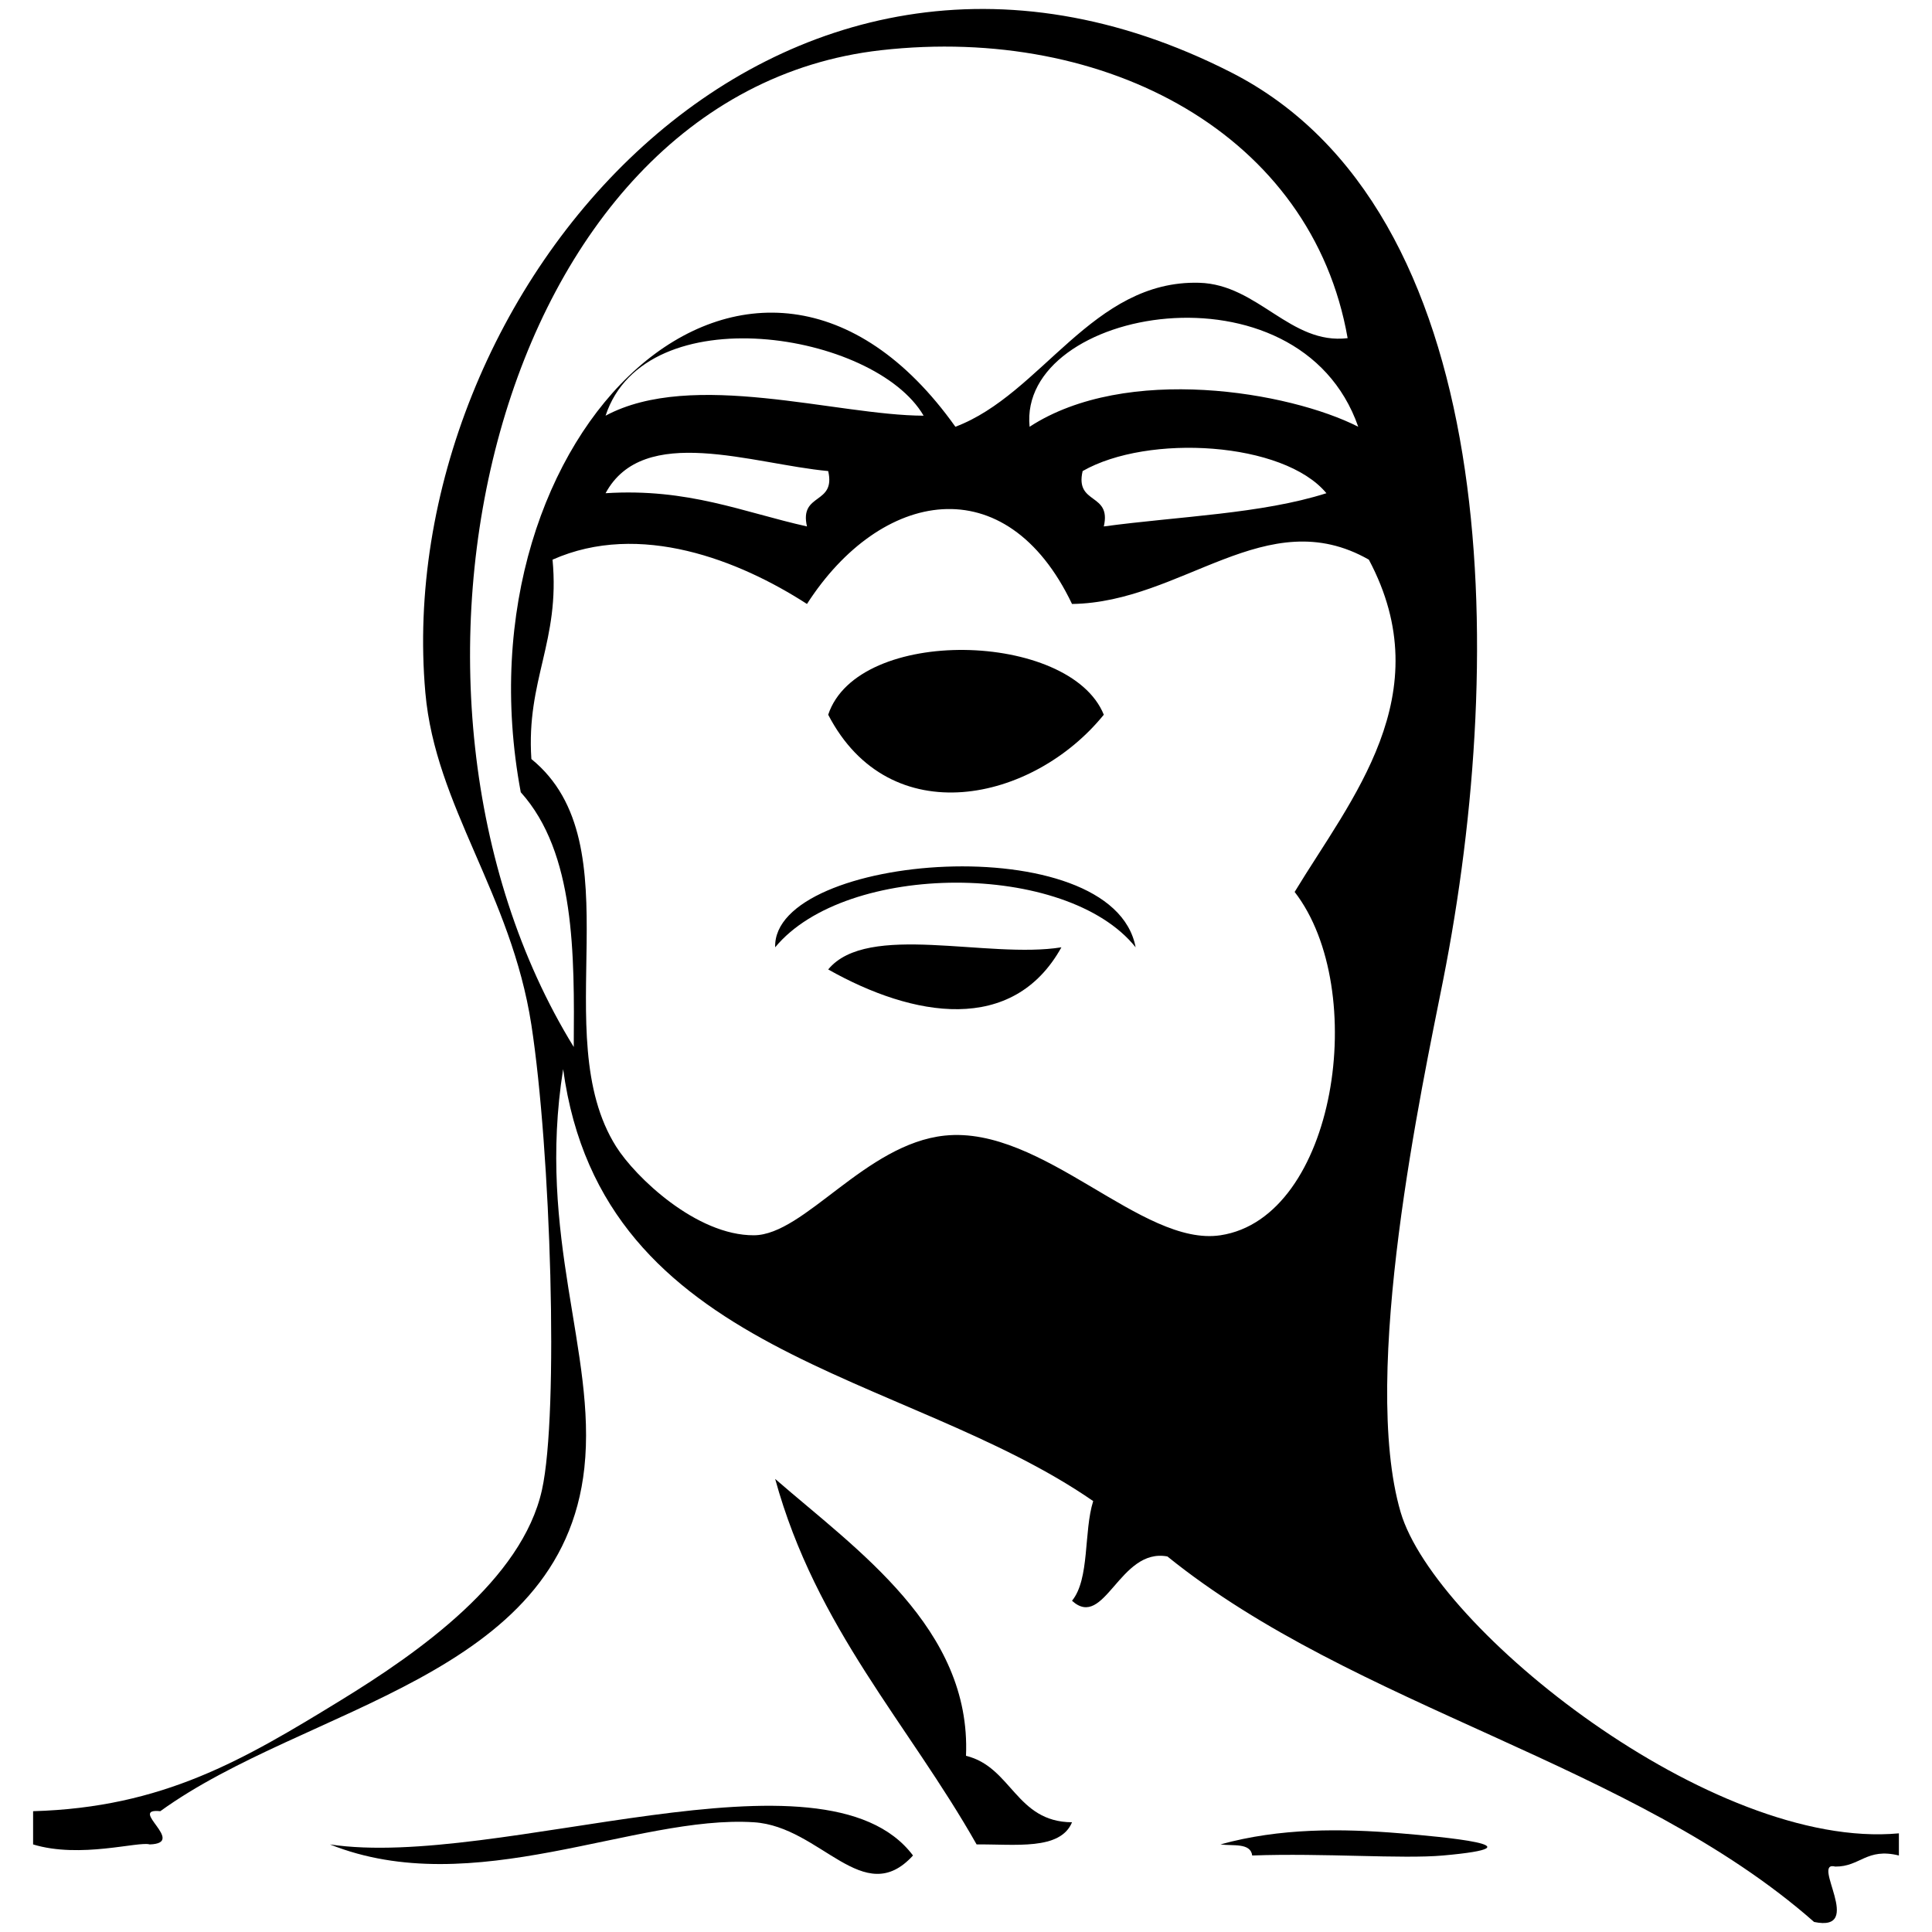
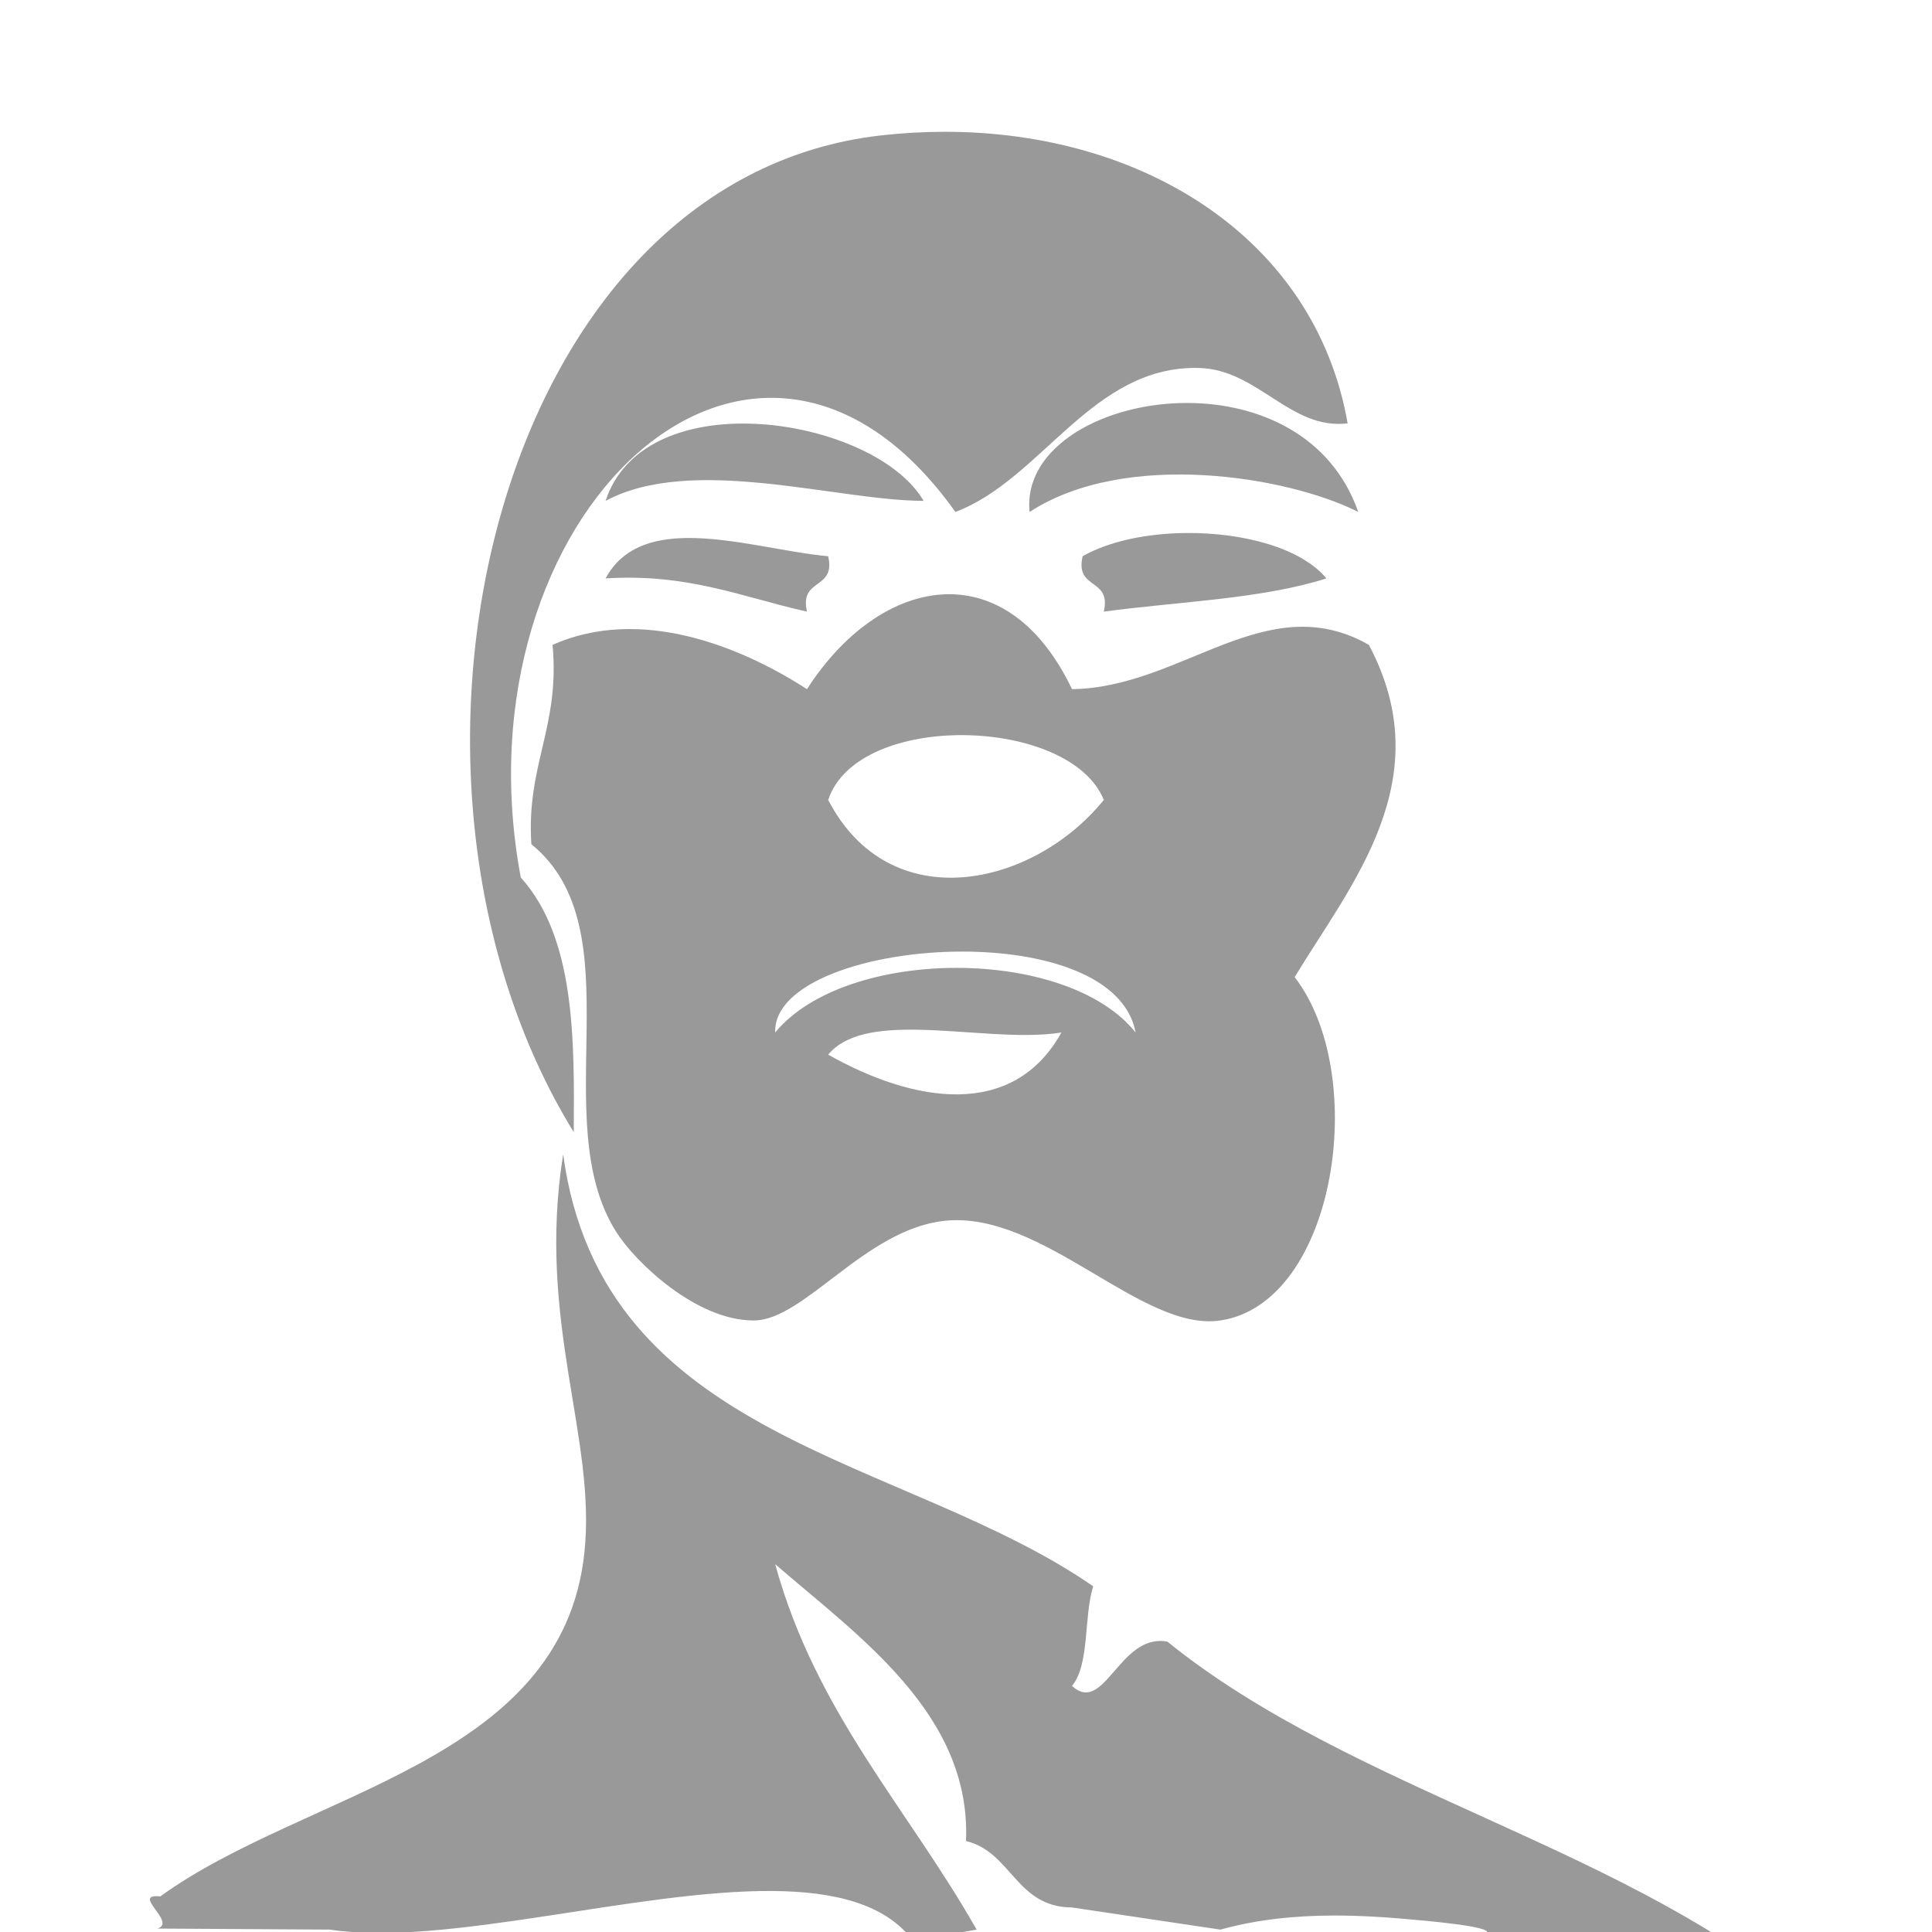
<svg xmlns="http://www.w3.org/2000/svg" version="1.1" id="Layer_1" x="0px" y="0px" width="453.543px" height="453.543px" viewBox="0 0 453.543 453.543" enable-background="new 0 0 453.543 453.543" xml:space="preserve">
-   <g id="XMLID_2_">
-     <path d="M445.771,430.383c0,1.73,0,3.47,0,5.2c-7.6-1.88-9.07,2.66-14.93,2.6c-5.92-1.529,7.09,15.53-4.98,13   c-42.31-37.26-107.84-50.27-151.81-85.8c-11.25-2.109-14.74,17.38-22.391,10.4c4.2-5.141,2.71-16.23,4.971-23.4   c-44.42-30.72-115.26-33.85-124.43-101.399c-6.28,39.39,7.89,66.52,4.98,93.6c-5.32,49.38-65.32,55.83-99.55,80.6   c-7.77-0.8,6.33,7.511-2.48,7.801c-2.59-0.801-16.32,3.38-27.38,0c0-2.601,0-5.2,0-7.801c30.5-0.859,49.41-12.05,72.17-26   c18.59-11.39,42.6-28.359,47.28-49.399c4.03-18.08,2.05-79.79-2.48-109.201c-4.76-30.83-22.53-51.22-24.89-78   c-8.24-93.48,81.68-200.28,189.14-145.6c63.12,32.12,65.141,135.64,49.771,213.2c-4.88,24.601-19.5,92.24-9.96,124.801   C336.821,382.324,401.991,434.463,445.771,430.383z M303.922,209.383c13.189-21.78,34.29-46.29,17.42-78   c-24.03-13.7-43.78,10.06-69.681,10.4c-15.5-32.45-44.959-26.85-62.22,0c-15.87-10.25-39.26-19.5-59.73-10.4   c1.81,19.22-6.21,28.17-4.97,46.8c24.67,20.07,3.29,64.669,19.91,91c4.45,7.07,18.8,20.881,32.35,20.801   c11.85-0.07,26.16-21.46,44.79-23.4c23.05-2.4,46.25,26.18,64.71,23.4C313.691,285.893,321.621,232.263,303.922,209.383z    M281.521,66.383c13.82,0.38,21.39,14.62,34.84,13c-8.359-47.71-56.479-73.56-109.5-67.6c-91.15,10.25-123.41,150.74-72.17,234   c0.16-21.781,0.35-45.591-12.44-59.801c-15.92-85.08,54.99-151.91,102.03-85.8C244.602,92.543,256.401,65.683,281.521,66.383z    M259.121,123.583c17.631-2.38,37.011-2.94,52.261-7.8c-10.051-12.11-41.86-13.99-57.23-5.2   C252.291,118.583,260.981,115.583,259.121,123.583z M318.852,100.183c-13.9-39.79-79.96-27.93-77.15,0   C264.371,85.423,302.642,91.933,318.852,100.183z M189.441,123.583c-1.85-8,6.83-5,4.98-13c-17.8-1.64-43.36-11.28-52.26,5.2   C161.582,114.553,174.401,120.233,189.441,123.583z M216.821,97.583c-11.47-19.68-65.33-28.34-74.66,0   C162.562,86.653,196.412,97.533,216.821,97.583z" />
-     <path d="M328.802,430.383c9.529,0.8,34.279,3.03,9.96,5.2c-9.59,0.86-28.07-0.61-44.8,0c-0.4-3.05-4.53-2.19-7.46-2.6   C300.441,429.114,314.922,429.223,328.802,430.383z" />
-     <path d="M194.421,227.583c9.2-11.19,37.51-2.41,54.75-5.2C237.771,242.913,214.392,238.853,194.421,227.583z" />
-     <path d="M226.771,412.183c10.77,2.62,11.69,15.521,24.89,15.601c-2.76,6.66-13.37,5.109-22.399,5.2   c-16.03-28.32-37.67-50.78-47.29-85.801C201.182,363.883,228.041,382.284,226.771,412.183z" />
-     <path d="M194.421,167.783c6.93-20.92,56.76-19.63,64.7,0C242.472,188.323,208.861,195.663,194.421,167.783z" />
-     <path d="M181.972,222.383c-0.69-22.02,79.28-28.44,84.62,0C250.382,202.083,198.602,202.223,181.972,222.383z" />
-     <path d="M214.332,435.583c-11.64,12.77-21.59-6.78-37.33-7.8c-27.78-1.8-65.92,18.649-99.55,5.2   C116.901,438.944,193.512,407.904,214.332,435.583z" />
-   </g>
+   <defs id="defs20">
+ 	
+ 	
+ 	
+ 	
+ 	
+ 	
+ 	
+ </defs>
+   <path id="rect879" d="M 221.615 30.938 C 216.759 30.945 211.832 31.224 206.861 31.783 C 115.711 42.033 83.451 182.523 134.691 265.783 C 134.851 244.002 135.042 220.192 122.252 205.982 C 106.332 120.902 177.241 54.072 224.281 120.182 C 244.602 112.543 256.401 85.683 281.521 86.383 C 295.341 86.763 302.911 101.003 316.361 99.383 C 308.786 56.146 268.555 30.862 221.615 30.938 z M 279.088 94.598 C 259.225 94.44 240.164 104.909 241.701 120.184 C 264.37 105.424 302.642 111.934 318.852 120.184 C 312.553 102.154 295.545 94.728 279.088 94.598 z M 175.682 99.443 C 160.692 99.144 146.534 104.298 142.16 117.582 C 162.561 106.652 196.411 117.532 216.82 117.582 C 210.727 107.127 192.67 99.783 175.682 99.443 z M 278.463 125.123 C 269.354 125.202 260.396 127.011 254.152 130.582 C 252.291 138.582 260.981 135.582 259.121 143.582 C 276.752 141.202 296.133 140.643 311.383 135.783 C 305.415 128.593 291.776 125.008 278.463 125.123 z M 161.363 126.295 C 153.137 126.363 146.054 128.573 142.16 135.783 C 161.581 134.553 174.401 140.232 189.441 143.582 C 187.591 135.582 196.272 138.582 194.422 130.582 C 184.409 129.66 171.94 126.207 161.363 126.295 z M 223.357 139.502 C 211.224 139.253 198.611 147.519 189.441 161.783 C 173.571 151.533 150.181 142.283 129.711 151.383 C 131.521 170.603 123.5 179.554 124.74 198.184 C 149.41 218.254 128.03 262.853 144.65 289.184 C 149.1 296.254 163.452 310.064 177.002 309.984 C 188.852 309.914 203.161 288.524 221.791 286.584 C 244.841 284.184 268.042 312.764 286.502 309.984 C 313.692 305.893 321.621 252.263 303.922 229.383 C 317.111 207.603 338.212 183.093 321.342 151.383 C 297.312 137.683 277.561 161.443 251.66 161.783 C 244.395 146.572 234.063 139.722 223.357 139.502 z M 226.393 172.576 C 240.709 172.737 255.151 177.968 259.121 187.783 C 242.472 208.323 208.862 215.663 194.422 187.783 C 197.887 177.323 212.076 172.415 226.393 172.576 z M 225.883 223.385 C 245.188 223.38 264.089 229.052 266.592 242.383 C 250.382 222.083 198.603 222.223 181.973 242.383 C 181.606 230.685 204.004 223.39 225.883 223.385 z M 214.941 241.723 C 226.273 241.861 239.474 243.952 249.172 242.383 C 237.772 262.913 214.393 258.852 194.422 247.582 C 198.447 242.686 206.128 241.615 214.941 241.723 z M 132.201 270.984 C 125.921 310.374 140.092 337.504 137.182 364.584 C 131.862 413.964 71.861 420.414 37.631 445.184 C 30.533 444.453 41.674 451.321 36.941 452.736 L 77.451 452.982 C 104.572 457.081 149.259 443.691 181.305 443.916 C 195.871 444.018 207.826 446.932 214.332 455.582 L 229.262 452.984 C 213.232 424.664 191.593 402.205 181.973 367.184 C 201.183 383.884 228.041 402.285 226.771 432.184 C 237.541 434.804 238.46 447.703 251.66 447.783 L 286.502 452.982 C 295.214 450.564 304.138 449.701 312.994 449.676 C 318.308 449.661 323.598 449.948 328.803 450.383 C 335.543 450.949 349.879 452.23 349.096 453.699 L 425.861 471.184 C 383.551 433.924 318.021 420.913 274.051 385.383 C 262.801 383.274 259.311 402.763 251.66 395.783 C 255.86 390.642 254.37 379.553 256.631 372.383 C 212.211 341.663 141.371 338.533 132.201 270.984 z " style="color:#000000;overflow:visible;opacity:1;vector-effect:none;fill:#999999;fill-opacity:1;stroke:none;stroke-width:1;stroke-linecap:butt;stroke-linejoin:miter;stroke-miterlimit:4;stroke-dasharray:none;stroke-dashoffset:0;stroke-opacity:1;font-variant-east_asian:normal" />
</svg>
